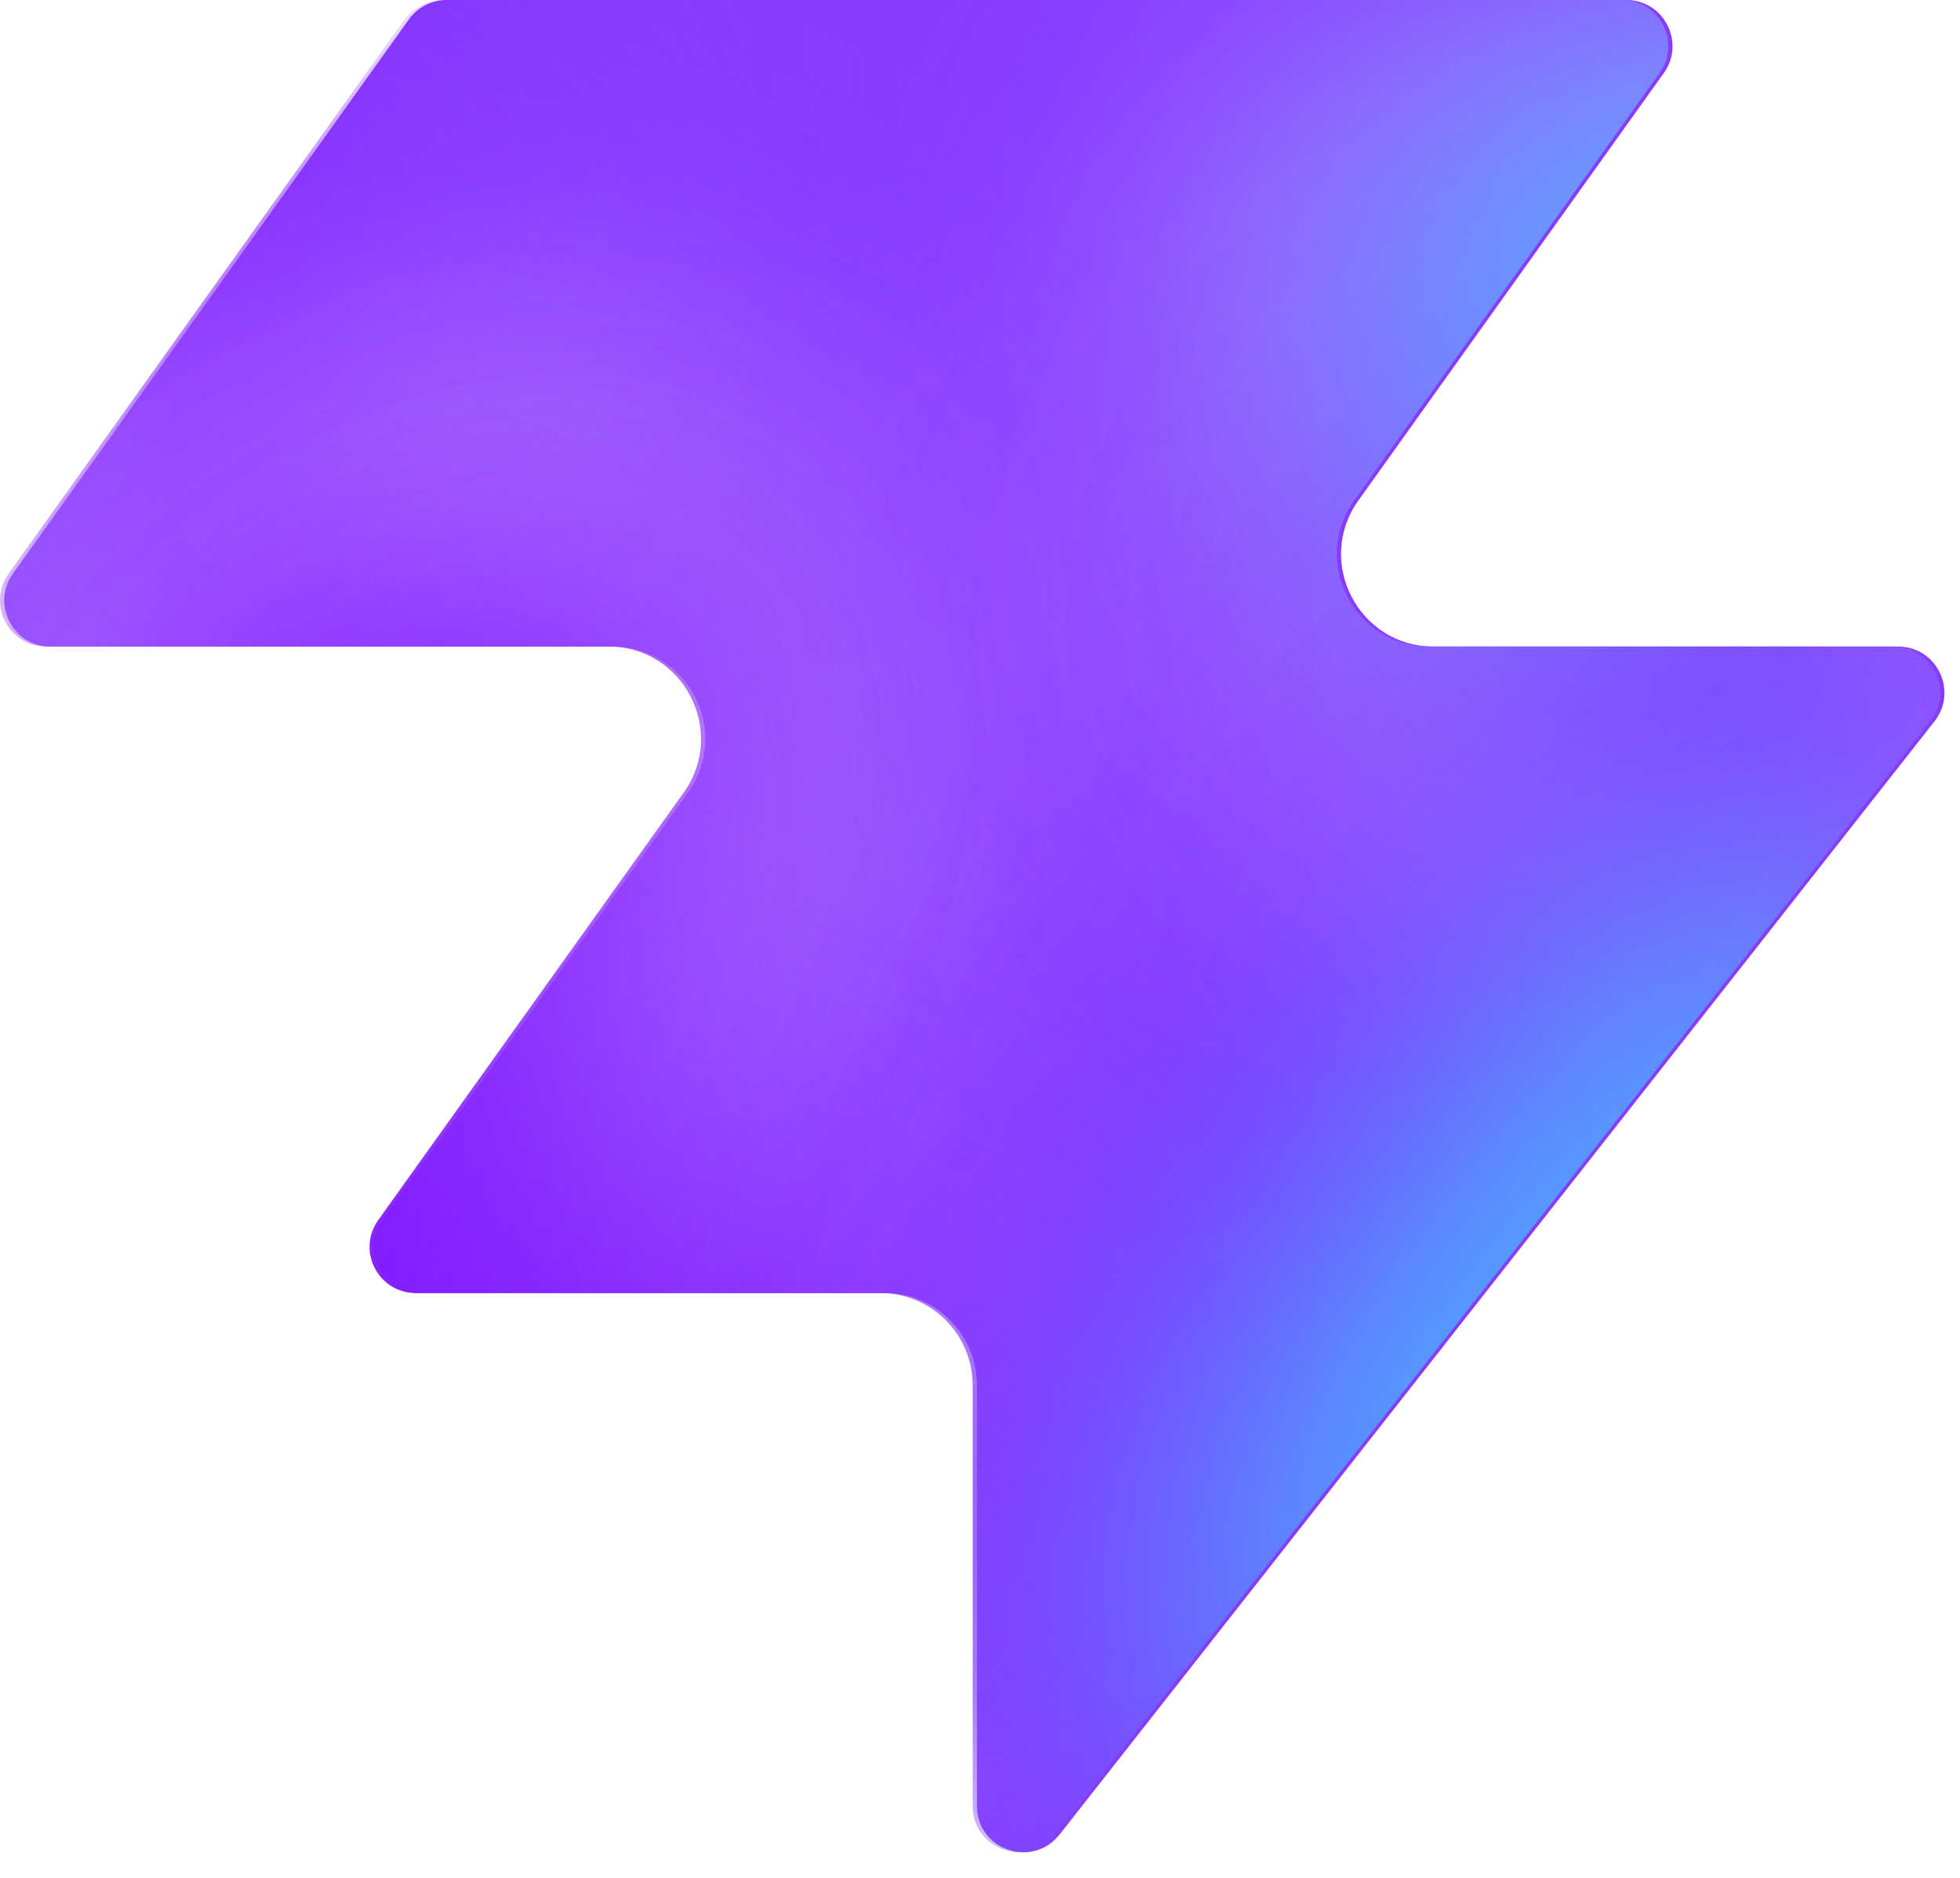
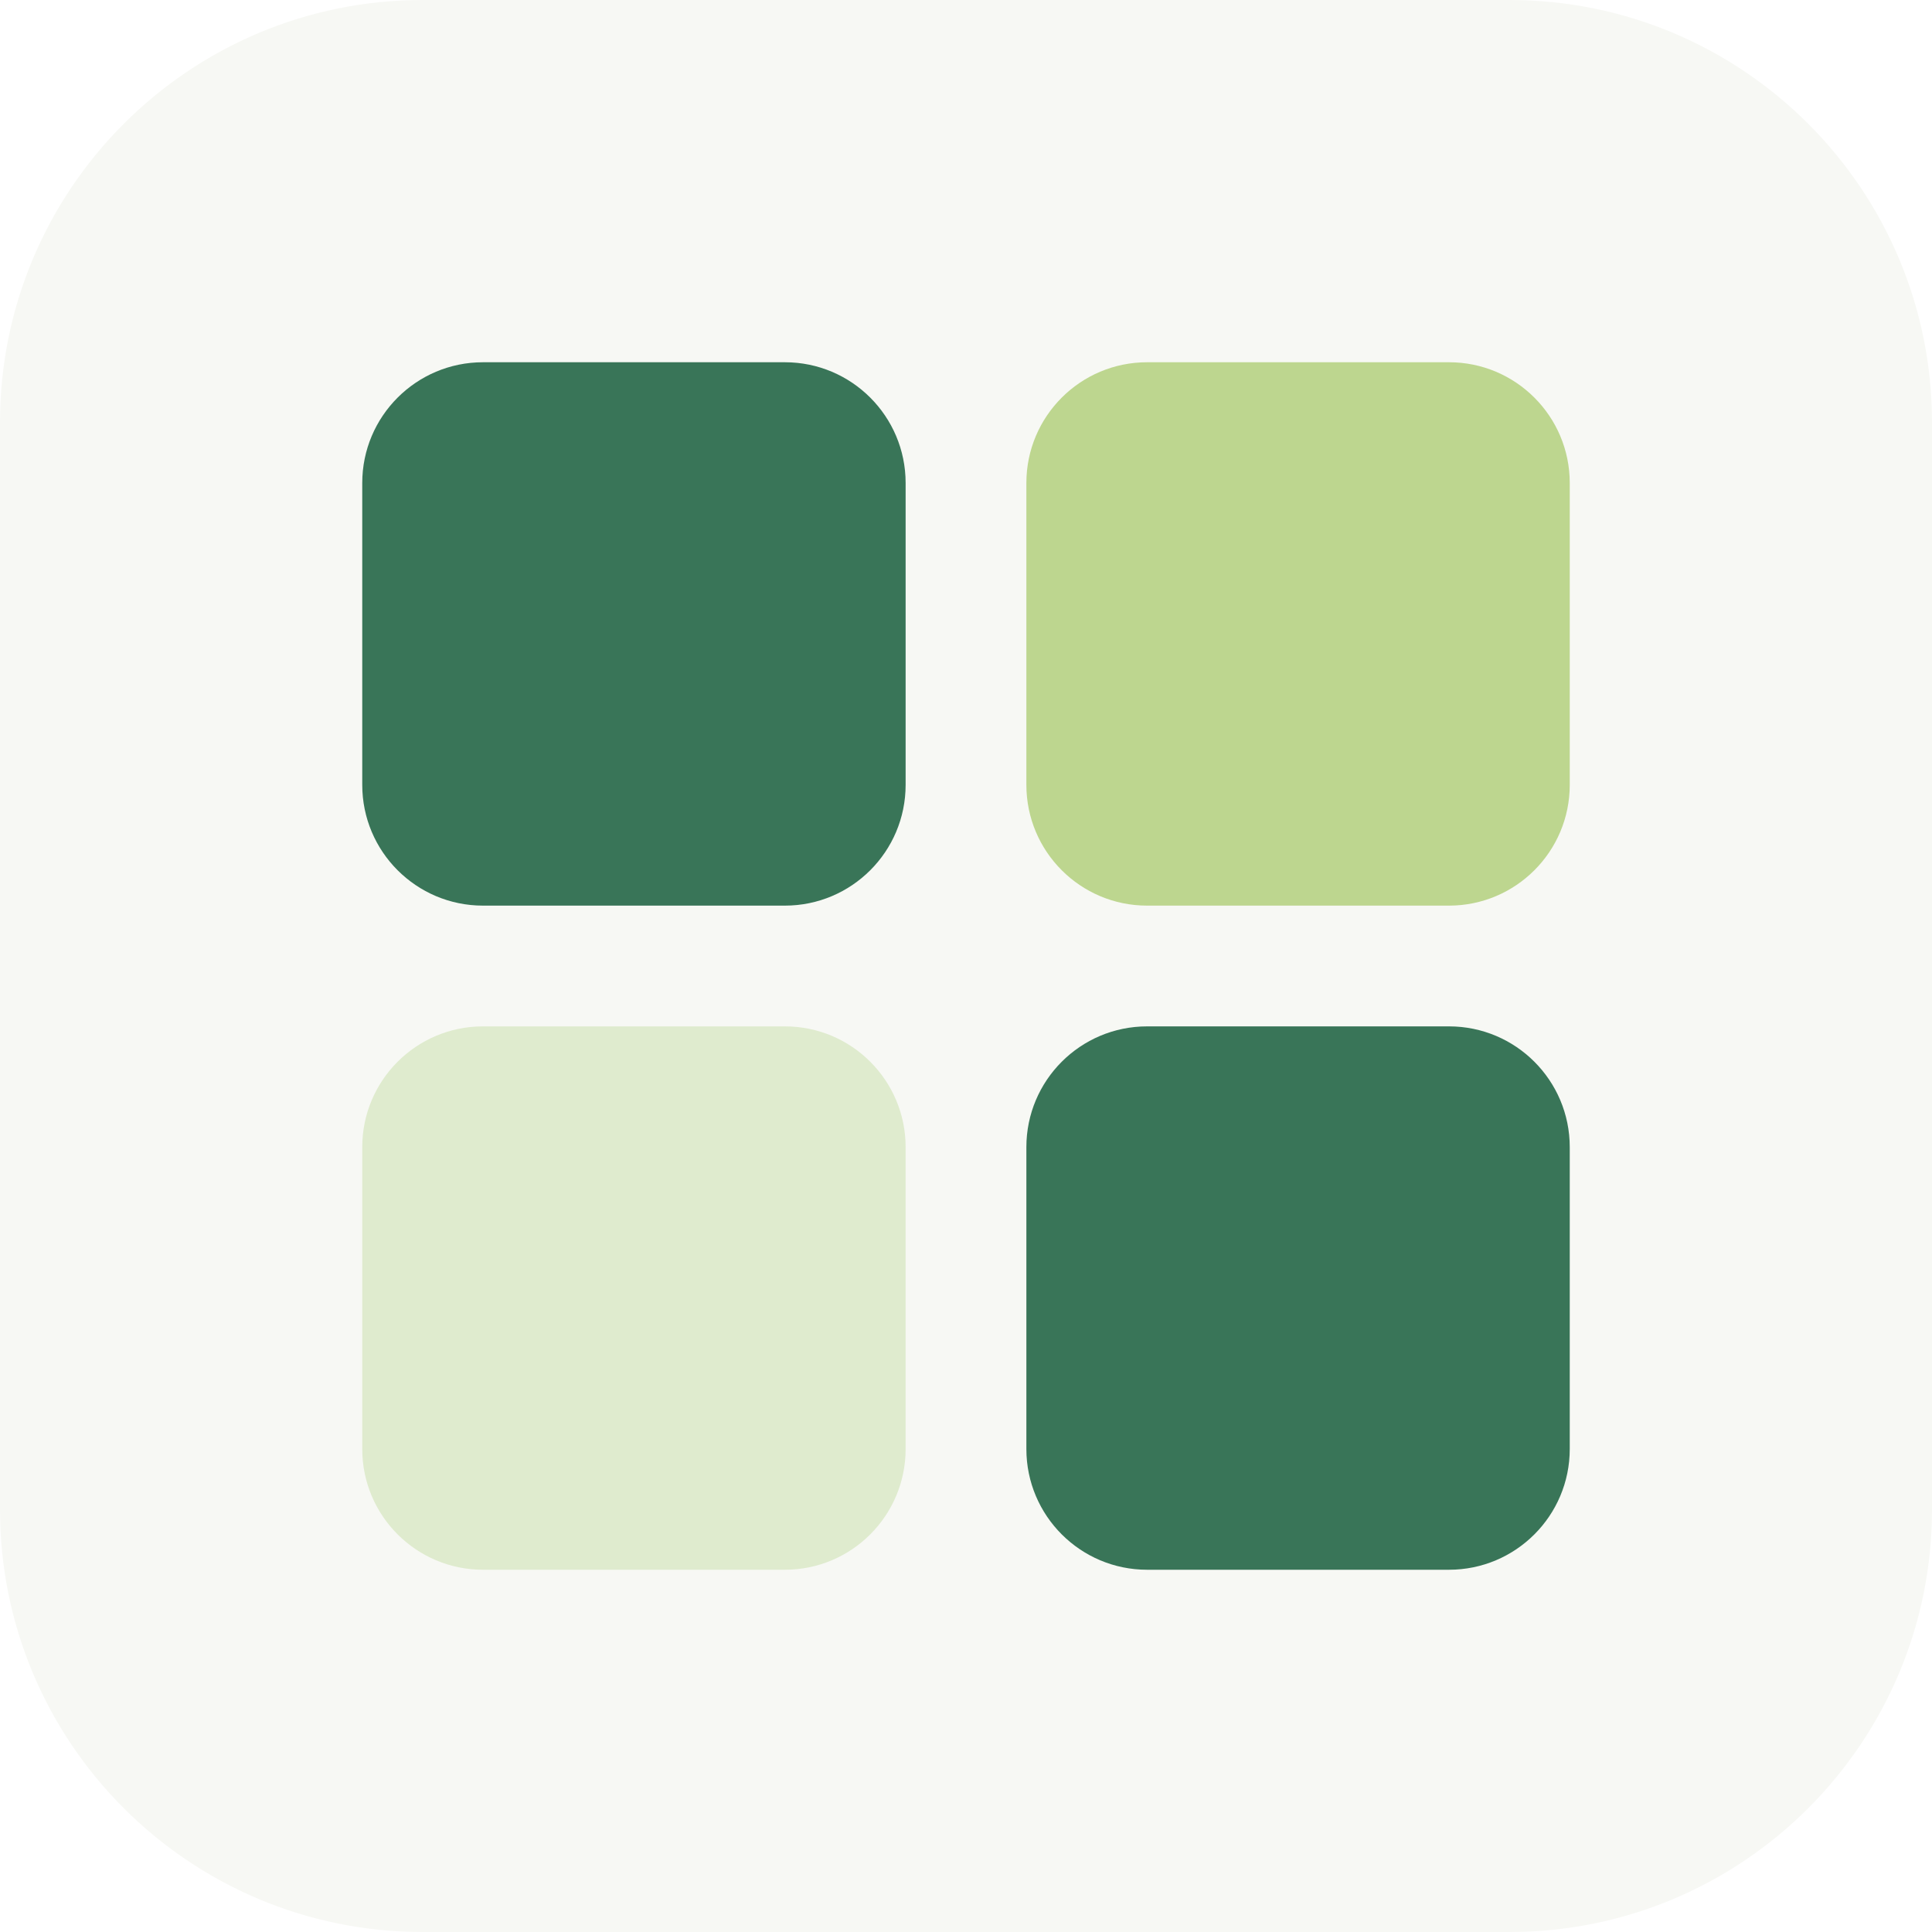
- <svg xmlns="http://www.w3.org/2000/svg" width="48" height="46" fill="none" viewBox="0 0 48 46">
-   <path fill="#863bff" d="M25.946 44.938c-.664.845-2.021.375-2.021-.698V33.937a2.26 2.26 0 0 0-2.262-2.262H10.287c-.92 0-1.456-1.04-.92-1.788l7.48-10.471c1.07-1.497 0-3.578-1.842-3.578H1.237c-.92 0-1.456-1.04-.92-1.788L10.013.474c.214-.297.556-.474.92-.474h28.894c.92 0 1.456 1.04.92 1.788l-7.48 10.471c-1.07 1.498 0 3.579 1.842 3.579h11.377c.943 0 1.473 1.088.89 1.83L25.947 44.94z" style="fill:#863bff;fill:color(display-p3 .525 .23 1);fill-opacity:1" />
-   <mask id="a" width="48" height="46" x="0" y="0" maskUnits="userSpaceOnUse" style="mask-type:alpha">
-     <path fill="#000" d="M25.842 44.938c-.664.844-2.021.375-2.021-.698V33.937a2.26 2.26 0 0 0-2.262-2.262H10.183c-.92 0-1.456-1.04-.92-1.788l7.48-10.471c1.07-1.498 0-3.579-1.842-3.579H1.133c-.92 0-1.456-1.04-.92-1.787L9.91.473c.214-.297.556-.474.92-.474h28.894c.92 0 1.456 1.04.92 1.788l-7.48 10.471c-1.07 1.498 0 3.578 1.842 3.578h11.377c.943 0 1.473 1.088.89 1.832L25.843 44.94z" style="fill:#000;fill-opacity:1" />
-   </mask>
-   <g mask="url(#a)">
-     <g filter="url(#b)">
-       <ellipse cx="5.508" cy="14.704" fill="#ede6ff" rx="5.508" ry="14.704" style="fill:#ede6ff;fill:color(display-p3 .927 .903 1);fill-opacity:1" transform="matrix(.00324 1 1 -.00324 -4.47 31.516)" />
-     </g>
-     <g filter="url(#c)">
-       <ellipse cx="10.399" cy="29.851" fill="#ede6ff" rx="10.399" ry="29.851" style="fill:#ede6ff;fill:color(display-p3 .927 .903 1);fill-opacity:1" transform="matrix(.00324 1 1 -.00324 -39.328 7.883)" />
-     </g>
-     <g filter="url(#d)">
-       <ellipse cx="5.508" cy="30.487" fill="#7e14ff" rx="5.508" ry="30.487" style="fill:#7e14ff;fill:color(display-p3 .492 .077 1);fill-opacity:1" transform="rotate(89.814 -25.913 -14.639)scale(1 -1)" />
-     </g>
-     <g filter="url(#e)">
-       <ellipse cx="5.508" cy="30.599" fill="#7e14ff" rx="5.508" ry="30.599" style="fill:#7e14ff;fill:color(display-p3 .492 .077 1);fill-opacity:1" transform="rotate(89.814 -32.644 -3.334)scale(1 -1)" />
-     </g>
-     <g filter="url(#f)">
-       <ellipse cx="5.508" cy="30.599" fill="#7e14ff" rx="5.508" ry="30.599" style="fill:#7e14ff;fill:color(display-p3 .492 .077 1);fill-opacity:1" transform="matrix(.00324 1 1 -.00324 -34.34 30.47)" />
-     </g>
-     <g filter="url(#g)">
-       <ellipse cx="14.072" cy="22.078" fill="#ede6ff" rx="14.072" ry="22.078" style="fill:#ede6ff;fill:color(display-p3 .927 .903 1);fill-opacity:1" transform="rotate(93.35 24.506 48.493)scale(-1 1)" />
-     </g>
-     <g filter="url(#h)">
-       <ellipse cx="3.47" cy="21.501" fill="#7e14ff" rx="3.47" ry="21.501" style="fill:#7e14ff;fill:color(display-p3 .492 .077 1);fill-opacity:1" transform="rotate(89.009 28.708 47.59)scale(-1 1)" />
-     </g>
-     <g filter="url(#i)">
-       <ellipse cx="3.47" cy="21.501" fill="#7e14ff" rx="3.47" ry="21.501" style="fill:#7e14ff;fill:color(display-p3 .492 .077 1);fill-opacity:1" transform="rotate(89.009 28.708 47.59)scale(-1 1)" />
-     </g>
-     <g filter="url(#j)">
-       <ellipse cx=".387" cy="8.972" fill="#7e14ff" rx="4.407" ry="29.108" style="fill:#7e14ff;fill:color(display-p3 .492 .077 1);fill-opacity:1" transform="rotate(39.51 .387 8.972)" />
-     </g>
-     <g filter="url(#k)">
-       <ellipse cx="47.523" cy="-6.092" fill="#7e14ff" rx="4.407" ry="29.108" style="fill:#7e14ff;fill:color(display-p3 .492 .077 1);fill-opacity:1" transform="rotate(37.892 47.523 -6.092)" />
-     </g>
-     <g filter="url(#l)">
-       <ellipse cx="41.412" cy="6.333" fill="#47bfff" rx="5.971" ry="9.665" style="fill:#47bfff;fill:color(display-p3 .28 .748 1);fill-opacity:1" transform="rotate(37.892 41.412 6.333)" />
-     </g>
-     <g filter="url(#m)">
-       <ellipse cx="-1.879" cy="38.332" fill="#7e14ff" rx="4.407" ry="29.108" style="fill:#7e14ff;fill:color(display-p3 .492 .077 1);fill-opacity:1" transform="rotate(37.892 -1.88 38.332)" />
-     </g>
-     <g filter="url(#n)">
-       <ellipse cx="-1.879" cy="38.332" fill="#7e14ff" rx="4.407" ry="29.108" style="fill:#7e14ff;fill:color(display-p3 .492 .077 1);fill-opacity:1" transform="rotate(37.892 -1.88 38.332)" />
-     </g>
-     <g filter="url(#o)">
-       <ellipse cx="35.651" cy="29.907" fill="#7e14ff" rx="4.407" ry="29.108" style="fill:#7e14ff;fill:color(display-p3 .492 .077 1);fill-opacity:1" transform="rotate(37.892 35.651 29.907)" />
-     </g>
-     <g filter="url(#p)">
-       <ellipse cx="38.418" cy="32.4" fill="#47bfff" rx="5.971" ry="15.297" style="fill:#47bfff;fill:color(display-p3 .28 .748 1);fill-opacity:1" transform="rotate(37.892 38.418 32.4)" />
-     </g>
+ <svg xmlns="http://www.w3.org/2000/svg" viewBox="0 0 32 32">
+   <rect width="32" height="32" rx="7" fill="#f7f8f4" />
+   <g fill="#397558">
+     <rect x="6" y="6" width="9" height="9" rx="2" />
+     <rect x="17" y="17" width="9" height="9" rx="2" />
  </g>
-   <defs>
-     <filter id="b" width="60.045" height="41.654" x="-19.77" y="16.149" color-interpolation-filters="sRGB" filterUnits="userSpaceOnUse">
-       <feFlood flood-opacity="0" result="BackgroundImageFix" />
-       <feBlend in="SourceGraphic" in2="BackgroundImageFix" result="shape" />
-       <feGaussianBlur result="effect1_foregroundBlur_2002_17158" stdDeviation="7.659" />
-     </filter>
-     <filter id="c" width="90.34" height="51.437" x="-54.613" y="-7.533" color-interpolation-filters="sRGB" filterUnits="userSpaceOnUse">
-       <feFlood flood-opacity="0" result="BackgroundImageFix" />
-       <feBlend in="SourceGraphic" in2="BackgroundImageFix" result="shape" />
-       <feGaussianBlur result="effect1_foregroundBlur_2002_17158" stdDeviation="7.659" />
-     </filter>
-     <filter id="d" width="79.355" height="29.4" x="-49.64" y="2.03" color-interpolation-filters="sRGB" filterUnits="userSpaceOnUse">
-       <feFlood flood-opacity="0" result="BackgroundImageFix" />
-       <feBlend in="SourceGraphic" in2="BackgroundImageFix" result="shape" />
-       <feGaussianBlur result="effect1_foregroundBlur_2002_17158" stdDeviation="4.596" />
-     </filter>
-     <filter id="e" width="79.579" height="29.4" x="-45.045" y="20.029" color-interpolation-filters="sRGB" filterUnits="userSpaceOnUse">
-       <feFlood flood-opacity="0" result="BackgroundImageFix" />
-       <feBlend in="SourceGraphic" in2="BackgroundImageFix" result="shape" />
-       <feGaussianBlur result="effect1_foregroundBlur_2002_17158" stdDeviation="4.596" />
-     </filter>
-     <filter id="f" width="79.579" height="29.4" x="-43.513" y="21.178" color-interpolation-filters="sRGB" filterUnits="userSpaceOnUse">
-       <feFlood flood-opacity="0" result="BackgroundImageFix" />
-       <feBlend in="SourceGraphic" in2="BackgroundImageFix" result="shape" />
-       <feGaussianBlur result="effect1_foregroundBlur_2002_17158" stdDeviation="4.596" />
-     </filter>
-     <filter id="g" width="74.749" height="58.852" x="15.756" y="-17.901" color-interpolation-filters="sRGB" filterUnits="userSpaceOnUse">
-       <feFlood flood-opacity="0" result="BackgroundImageFix" />
-       <feBlend in="SourceGraphic" in2="BackgroundImageFix" result="shape" />
-       <feGaussianBlur result="effect1_foregroundBlur_2002_17158" stdDeviation="7.659" />
-     </filter>
-     <filter id="h" width="61.377" height="25.362" x="23.548" y="2.284" color-interpolation-filters="sRGB" filterUnits="userSpaceOnUse">
-       <feFlood flood-opacity="0" result="BackgroundImageFix" />
-       <feBlend in="SourceGraphic" in2="BackgroundImageFix" result="shape" />
-       <feGaussianBlur result="effect1_foregroundBlur_2002_17158" stdDeviation="4.596" />
-     </filter>
-     <filter id="i" width="61.377" height="25.362" x="23.548" y="2.284" color-interpolation-filters="sRGB" filterUnits="userSpaceOnUse">
-       <feFlood flood-opacity="0" result="BackgroundImageFix" />
-       <feBlend in="SourceGraphic" in2="BackgroundImageFix" result="shape" />
-       <feGaussianBlur result="effect1_foregroundBlur_2002_17158" stdDeviation="4.596" />
-     </filter>
-     <filter id="j" width="56.045" height="63.649" x="-27.636" y="-22.853" color-interpolation-filters="sRGB" filterUnits="userSpaceOnUse">
-       <feFlood flood-opacity="0" result="BackgroundImageFix" />
-       <feBlend in="SourceGraphic" in2="BackgroundImageFix" result="shape" />
-       <feGaussianBlur result="effect1_foregroundBlur_2002_17158" stdDeviation="4.596" />
-     </filter>
-     <filter id="k" width="54.814" height="64.646" x="20.116" y="-38.415" color-interpolation-filters="sRGB" filterUnits="userSpaceOnUse">
-       <feFlood flood-opacity="0" result="BackgroundImageFix" />
-       <feBlend in="SourceGraphic" in2="BackgroundImageFix" result="shape" />
-       <feGaussianBlur result="effect1_foregroundBlur_2002_17158" stdDeviation="4.596" />
-     </filter>
-     <filter id="l" width="33.541" height="35.313" x="24.641" y="-11.323" color-interpolation-filters="sRGB" filterUnits="userSpaceOnUse">
-       <feFlood flood-opacity="0" result="BackgroundImageFix" />
-       <feBlend in="SourceGraphic" in2="BackgroundImageFix" result="shape" />
-       <feGaussianBlur result="effect1_foregroundBlur_2002_17158" stdDeviation="4.596" />
-     </filter>
-     <filter id="m" width="54.814" height="64.646" x="-29.286" y="6.009" color-interpolation-filters="sRGB" filterUnits="userSpaceOnUse">
-       <feFlood flood-opacity="0" result="BackgroundImageFix" />
-       <feBlend in="SourceGraphic" in2="BackgroundImageFix" result="shape" />
-       <feGaussianBlur result="effect1_foregroundBlur_2002_17158" stdDeviation="4.596" />
-     </filter>
-     <filter id="n" width="54.814" height="64.646" x="-29.286" y="6.009" color-interpolation-filters="sRGB" filterUnits="userSpaceOnUse">
-       <feFlood flood-opacity="0" result="BackgroundImageFix" />
-       <feBlend in="SourceGraphic" in2="BackgroundImageFix" result="shape" />
-       <feGaussianBlur result="effect1_foregroundBlur_2002_17158" stdDeviation="4.596" />
-     </filter>
-     <filter id="o" width="54.814" height="64.646" x="8.244" y="-2.416" color-interpolation-filters="sRGB" filterUnits="userSpaceOnUse">
-       <feFlood flood-opacity="0" result="BackgroundImageFix" />
-       <feBlend in="SourceGraphic" in2="BackgroundImageFix" result="shape" />
-       <feGaussianBlur result="effect1_foregroundBlur_2002_17158" stdDeviation="4.596" />
-     </filter>
-     <filter id="p" width="39.409" height="43.623" x="18.713" y="10.588" color-interpolation-filters="sRGB" filterUnits="userSpaceOnUse">
-       <feFlood flood-opacity="0" result="BackgroundImageFix" />
-       <feBlend in="SourceGraphic" in2="BackgroundImageFix" result="shape" />
-       <feGaussianBlur result="effect1_foregroundBlur_2002_17158" stdDeviation="4.596" />
-     </filter>
-   </defs>
+   <rect x="17" y="6" width="9" height="9" rx="2" fill="#bdd68f" />
+   <rect x="6" y="17" width="9" height="9" rx="2" fill="#dfebce" />
</svg>
